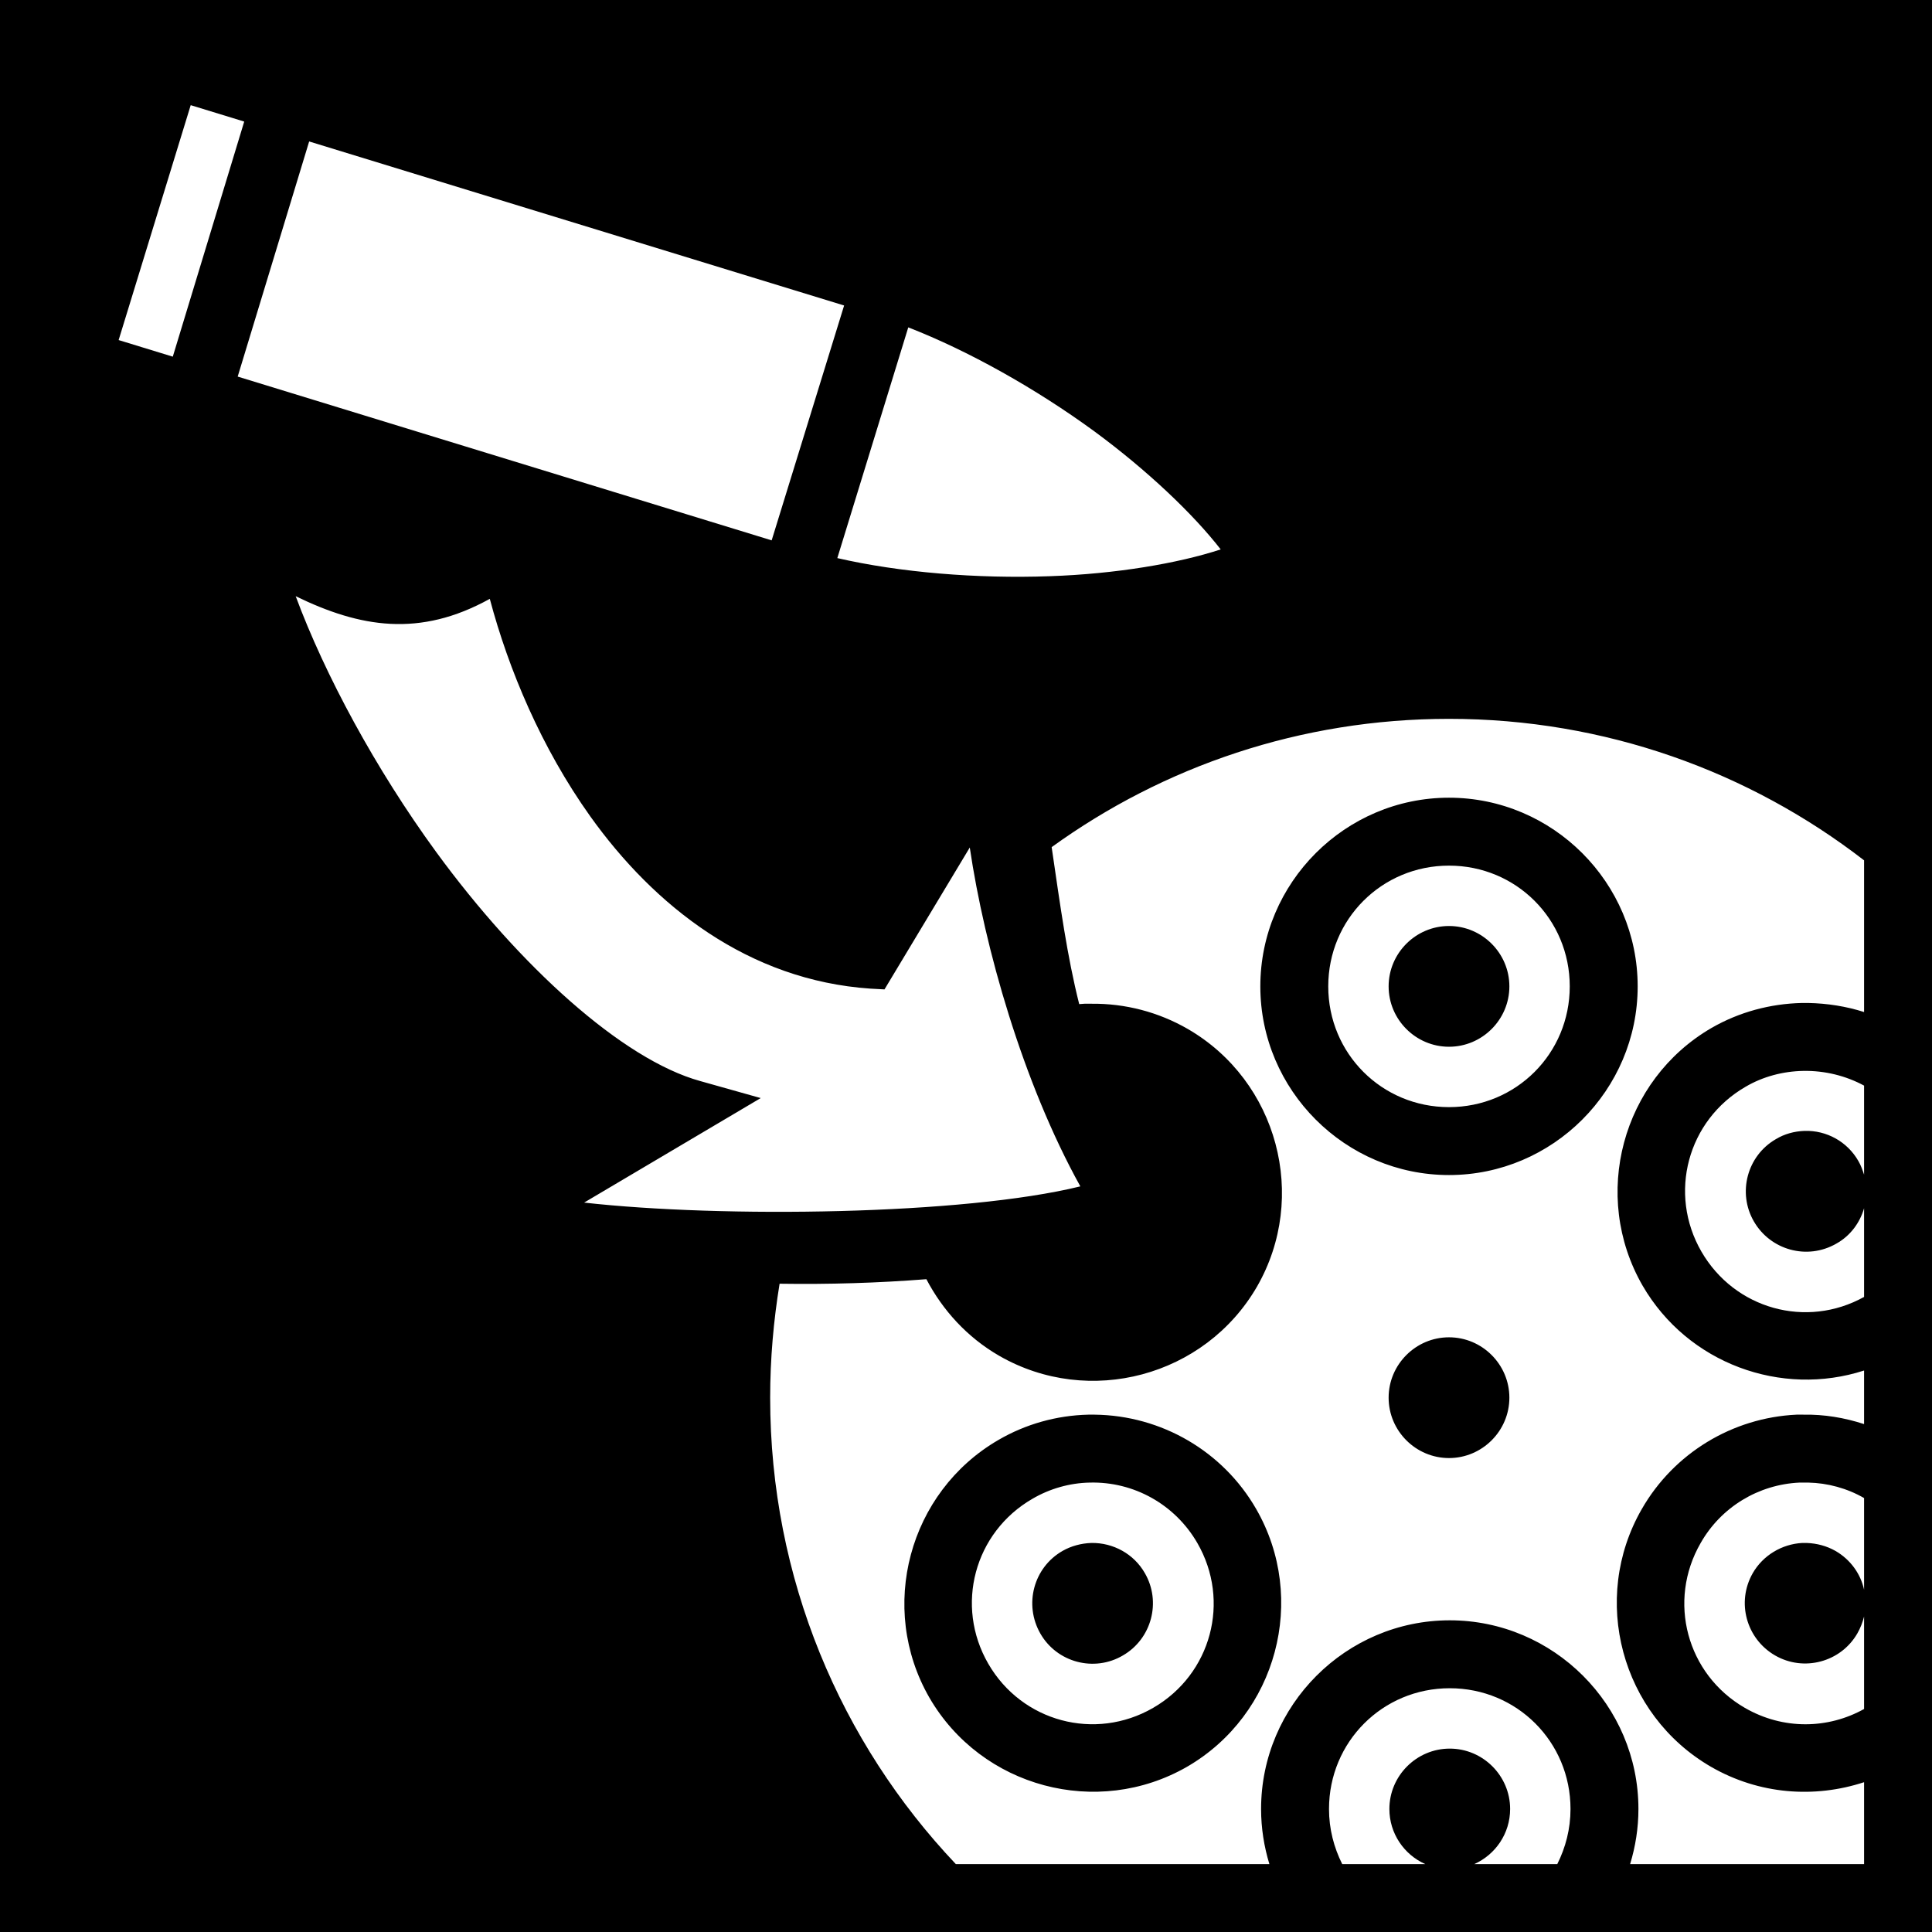
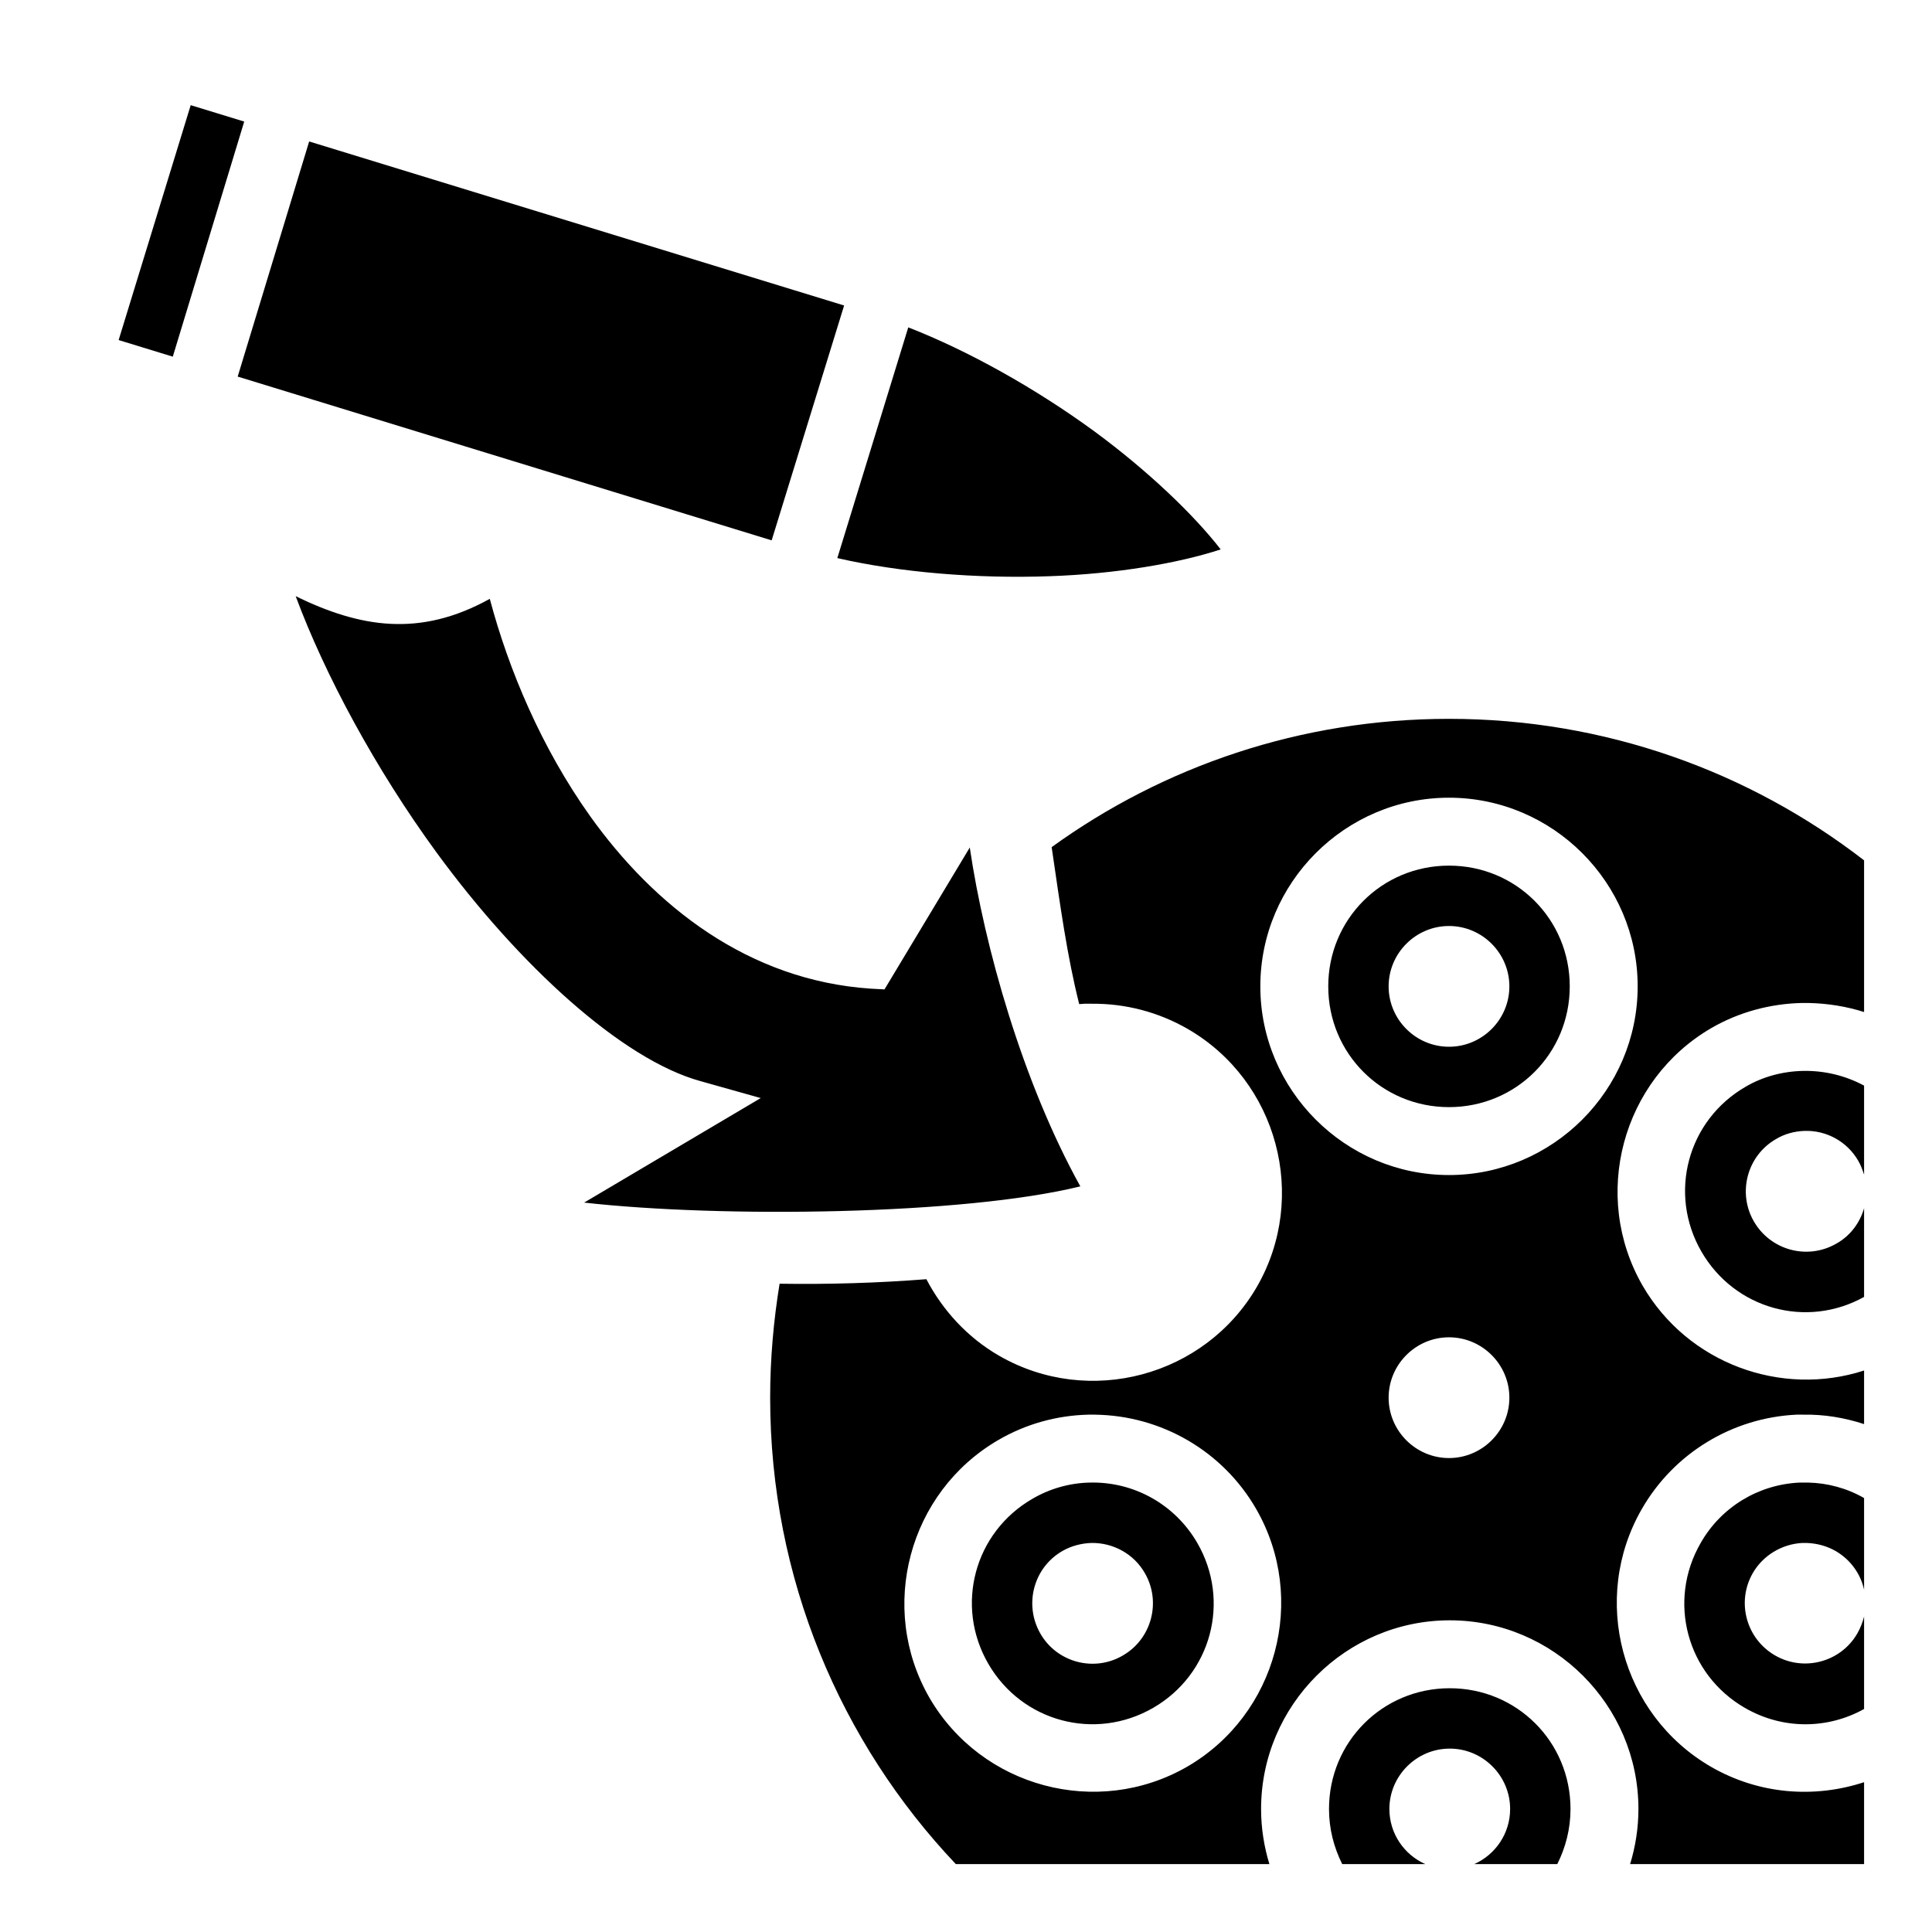
- <svg xmlns="http://www.w3.org/2000/svg" style="height: 512px; width: 512px;" viewBox="0 0 512 512">
-   <path d="M0 0h512v512H0z" fill="#000" fill-opacity="1" />
-   <g class="" style="" transform="translate(0,0)">
-     <path d="M50.54 27.87l-19.1 62.25 14.35 4.4 18.93-62.3zm31.39 9.62L62.99 99.8l141.51 43.4 19.2-62.24zM240.7 86.76l-18.8 61.14c16.5 3.8 37 5.5 56.3 4.8 17.5-.6 34-3.4 45.3-7.1-7.3-9.4-19.5-21-33.5-31.3-15.6-11.4-33.5-21.4-49.3-27.54zM78.36 158c7.76 20.9 21.19 45.8 37.24 67.8 22 30.1 49.3 55 70 60.7l16 4.5-46.8 27.7c36.5 4.1 100.6 3.3 131.5-4.3-15.3-27.6-25.4-63.4-29.3-89.8l-22.6 37.6-3.7-.2c-32.4-2.2-57.3-21.9-74.3-45.7-12.9-18.1-21.6-38.8-26.6-57.6-18.6 10.3-34.4 7.6-51.44-.7zM384 190.5c-39.3 0-75.7 12.6-105.3 34 2.3 15.7 4.1 28.9 7.3 41.6.5 0 .9-.1 1.4-.1h1.8c9-.1 17.8 2.2 25.6 6.7 23.8 13.8 32 44.5 18.3 68.3-13.8 23.8-44.5 32-68.3 18.3-8.5-4.9-15-12.1-19.3-20.3-12.7 1-25.9 1.4-38.9 1.2-1.6 9.8-2.5 19.9-2.5 30.2 0 47.9 18.7 91.4 49.2 123.6h83.1c-1.4-4.6-2.2-9.5-2.2-14.6 0-27.5 22.5-50 50-50s50 22.5 50 50c0 5.1-.8 10-2.2 14.6h62v-21.7c-13.1 4.3-27.8 3.3-40.6-4.1-23.8-13.8-32-44.5-18.3-68.3 8.5-14.8 24-24.2 41-25h1.8c5.5-.1 10.9.8 16.1 2.5v-14.2c-21.9 7.1-46.7-1.8-58.7-22.5-13.7-23.8-5.5-54.5 18.3-68.3 7.3-4.2 15.5-6.4 23.9-6.6h1.7c5.1.1 10.1.9 14.8 2.4V228c-30.4-23.5-68.6-37.5-110-37.5zm0 20.9c27.5 0 50 22.5 50 50s-22.5 50-50 50-50-22.5-50-50 22.5-50 50-50zm0 18c-17.8 0-32 14.2-32 32s14.2 32 32 32 32-14.2 32-32-14.2-32-32-32zm0 16c8.8 0 16 7.2 16 16s-7.2 16-16 16-16-7.2-16-16 7.2-16 16-16zm93.9 38.4c-5.4.1-10.7 1.5-15.3 4.2-15.4 8.9-20.6 28.3-11.7 43.7 8.8 15.2 27.8 20.5 43.1 12v-23.5c-1.1 3.8-3.6 7.3-7.4 9.4-7.7 4.4-17.4 1.7-21.8-5.9-4.4-7.6-1.8-17.4 5.8-21.8 2.3-1.4 4.9-2.1 7.6-2.2 5.9-.2 11.4 2.9 14.3 8 .7 1.2 1.1 2.4 1.5 3.6v-23.6c-4.8-2.6-10.4-4-16.1-3.9zM384 354.4c8.8 0 16 7.2 16 16s-7.2 16-16 16-16-7.2-16-16 7.2-16 16-16zm-95.6 20.5h1.7c17.7.2 34 9.7 42.8 25 13.7 23.8 5.5 54.5-18.3 68.3-23.8 13.7-54.5 5.5-68.3-18.3-13.7-23.8-5.5-54.5 18.3-68.3 7.2-4.2 15.4-6.5 23.8-6.7zm.4 18c-5.3.1-10.6 1.6-15.2 4.3-15.4 8.9-20.6 28.3-11.7 43.7 8.9 15.4 28.3 20.6 43.7 11.7 15.4-8.9 20.6-28.3 11.7-43.7-5.9-10.2-16.8-16.3-28.5-16zm188.1 0c-10.9.5-20.8 6.5-26.2 16-8.9 15.4-3.7 34.8 11.7 43.7 10.2 5.9 22.1 5.6 31.6.3v-24.5c-.4 1.6-1 3.1-1.8 4.5-4.4 7.6-14.2 10.2-21.8 5.8-7.6-4.4-10.3-14.1-5.9-21.8 2.7-4.7 7.7-7.7 13.1-8h1.2c2.7.1 5.3.8 7.6 2.1 4 2.3 6.7 6.1 7.6 10.3V397c-4.5-2.6-9.7-4-14.8-4.1zm-187.7 16c5.8-.1 11.3 2.9 14.2 8 4.4 7.6 1.8 17.4-5.8 21.8-7.6 4.5-17.5 1.9-21.9-5.8-4.4-7.7-1.8-17.5 5.9-21.9 2.3-1.3 4.9-2 7.6-2.1zm95 38.5c-17.8 0-32 14.2-32 32 0 5.3 1.3 10.2 3.5 14.6h22c-5.6-2.5-9.5-8.1-9.5-14.6 0-8.8 7.2-16 16-16s16 7.2 16 16c0 6.5-3.9 12.1-9.5 14.6h22c2.2-4.4 3.5-9.3 3.5-14.6 0-17.8-14.2-32-32-32z" fill="#fff" fill-opacity="1" />
+ <svg xmlns="http://www.w3.org/2000/svg" style="height: 512px; width: 512px;" viewBox="0 0 512 512" version="1.1" id="svg2">
+   <defs id="defs2" />
+   <path d="M0 0h512v512H0z" fill="#000" fill-opacity="1" id="path1" style="fill:#ffffff;fill-opacity:1" />
+   <g class="" style="" transform="translate(0,0)" id="g2">
+     <path d="M50.54 27.87l-19.1 62.25 14.35 4.4 18.93-62.3zm31.39 9.62L62.99 99.8l141.51 43.4 19.2-62.24zM240.7 86.76l-18.8 61.14c16.5 3.8 37 5.5 56.3 4.8 17.5-.6 34-3.4 45.3-7.1-7.3-9.4-19.5-21-33.5-31.3-15.6-11.4-33.5-21.4-49.3-27.54zM78.36 158c7.76 20.9 21.19 45.8 37.24 67.8 22 30.1 49.3 55 70 60.7l16 4.5-46.8 27.7c36.5 4.1 100.6 3.3 131.5-4.3-15.3-27.6-25.4-63.4-29.3-89.8l-22.6 37.6-3.7-.2c-32.4-2.2-57.3-21.9-74.3-45.7-12.9-18.1-21.6-38.8-26.6-57.6-18.6 10.3-34.4 7.6-51.44-.7zM384 190.5c-39.3 0-75.7 12.6-105.3 34 2.3 15.7 4.1 28.9 7.3 41.6.5 0 .9-.1 1.4-.1h1.8c9-.1 17.8 2.2 25.6 6.7 23.8 13.8 32 44.5 18.3 68.3-13.8 23.8-44.5 32-68.3 18.3-8.5-4.9-15-12.1-19.3-20.3-12.7 1-25.9 1.4-38.9 1.2-1.6 9.8-2.5 19.9-2.5 30.2 0 47.9 18.7 91.4 49.2 123.6h83.1c-1.4-4.6-2.2-9.5-2.2-14.6 0-27.5 22.5-50 50-50s50 22.5 50 50c0 5.1-.8 10-2.2 14.6h62v-21.7c-13.1 4.3-27.8 3.3-40.6-4.1-23.8-13.8-32-44.5-18.3-68.3 8.5-14.8 24-24.2 41-25h1.8c5.5-.1 10.9.8 16.1 2.5v-14.2c-21.9 7.1-46.7-1.8-58.7-22.5-13.7-23.8-5.5-54.5 18.3-68.3 7.3-4.2 15.5-6.4 23.9-6.6h1.7c5.1.1 10.1.9 14.8 2.4V228c-30.4-23.5-68.6-37.5-110-37.5zm0 20.9c27.5 0 50 22.5 50 50s-22.5 50-50 50-50-22.5-50-50 22.5-50 50-50zm0 18c-17.8 0-32 14.2-32 32s14.2 32 32 32 32-14.2 32-32-14.2-32-32-32zm0 16c8.8 0 16 7.2 16 16s-7.2 16-16 16-16-7.2-16-16 7.2-16 16-16zm93.9 38.4c-5.4.1-10.7 1.5-15.3 4.2-15.4 8.9-20.6 28.3-11.7 43.7 8.8 15.2 27.8 20.5 43.1 12v-23.5c-1.1 3.8-3.6 7.3-7.4 9.4-7.7 4.4-17.4 1.7-21.8-5.9-4.4-7.6-1.8-17.4 5.8-21.8 2.3-1.4 4.9-2.1 7.6-2.2 5.9-.2 11.4 2.9 14.3 8 .7 1.2 1.1 2.4 1.5 3.6v-23.6c-4.8-2.6-10.4-4-16.1-3.9zM384 354.4c8.8 0 16 7.2 16 16s-7.2 16-16 16-16-7.2-16-16 7.2-16 16-16zm-95.6 20.5h1.7c17.7.2 34 9.7 42.8 25 13.7 23.8 5.5 54.5-18.3 68.3-23.8 13.7-54.5 5.5-68.3-18.3-13.7-23.8-5.5-54.5 18.3-68.3 7.2-4.2 15.4-6.5 23.8-6.7zm.4 18c-5.3.1-10.6 1.6-15.2 4.3-15.4 8.9-20.6 28.3-11.7 43.7 8.9 15.4 28.3 20.6 43.7 11.7 15.4-8.9 20.6-28.3 11.7-43.7-5.9-10.2-16.8-16.3-28.5-16zm188.1 0c-10.9.5-20.8 6.5-26.2 16-8.9 15.4-3.7 34.8 11.7 43.7 10.2 5.9 22.1 5.6 31.6.3v-24.5c-.4 1.6-1 3.1-1.8 4.5-4.4 7.6-14.2 10.2-21.8 5.8-7.6-4.4-10.3-14.1-5.9-21.8 2.7-4.7 7.7-7.7 13.1-8h1.2c2.7.1 5.3.8 7.6 2.1 4 2.3 6.7 6.1 7.6 10.3V397c-4.5-2.6-9.7-4-14.8-4.1zm-187.7 16c5.8-.1 11.3 2.9 14.2 8 4.4 7.6 1.8 17.4-5.8 21.8-7.6 4.5-17.5 1.9-21.9-5.8-4.4-7.7-1.8-17.5 5.9-21.9 2.3-1.3 4.9-2 7.6-2.1zm95 38.5c-17.8 0-32 14.2-32 32 0 5.3 1.3 10.2 3.5 14.6h22c-5.6-2.5-9.5-8.1-9.5-14.6 0-8.8 7.2-16 16-16s16 7.2 16 16c0 6.5-3.9 12.1-9.5 14.6h22c2.2-4.4 3.5-9.3 3.5-14.6 0-17.8-14.2-32-32-32z" fill="#fff" fill-opacity="1" id="path2" style="fill:#000000;fill-opacity:1" />
  </g>
</svg>
